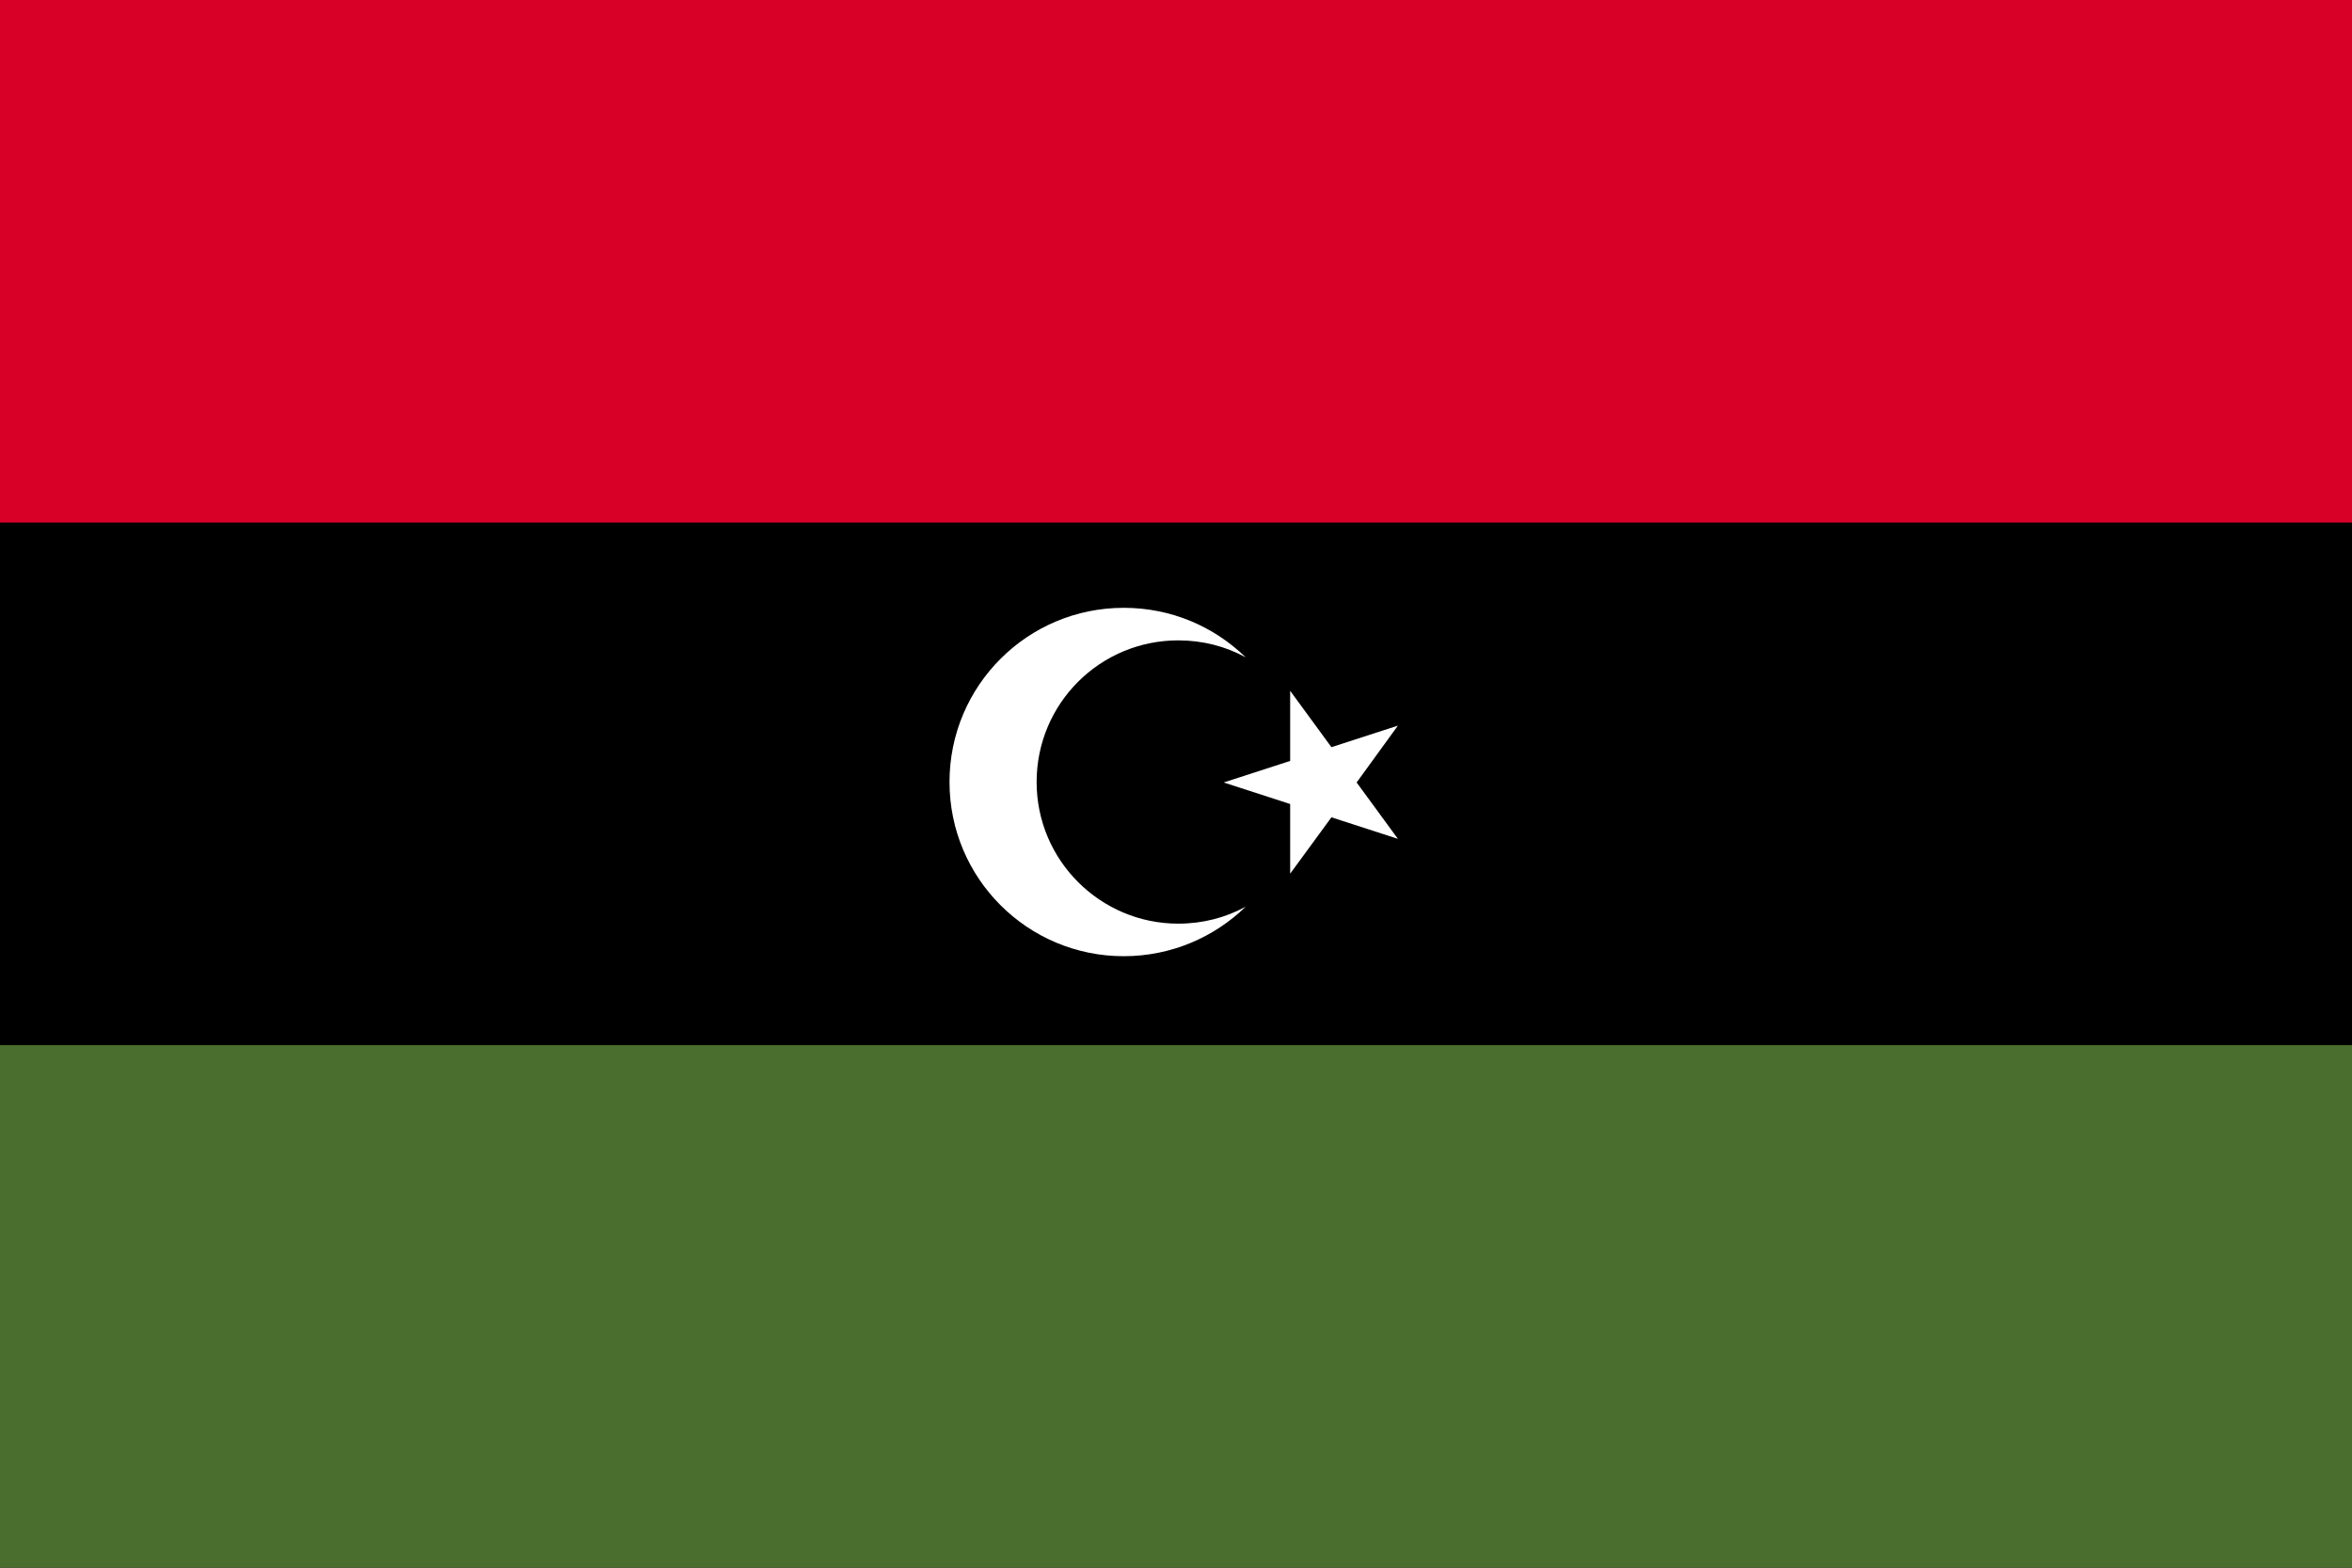
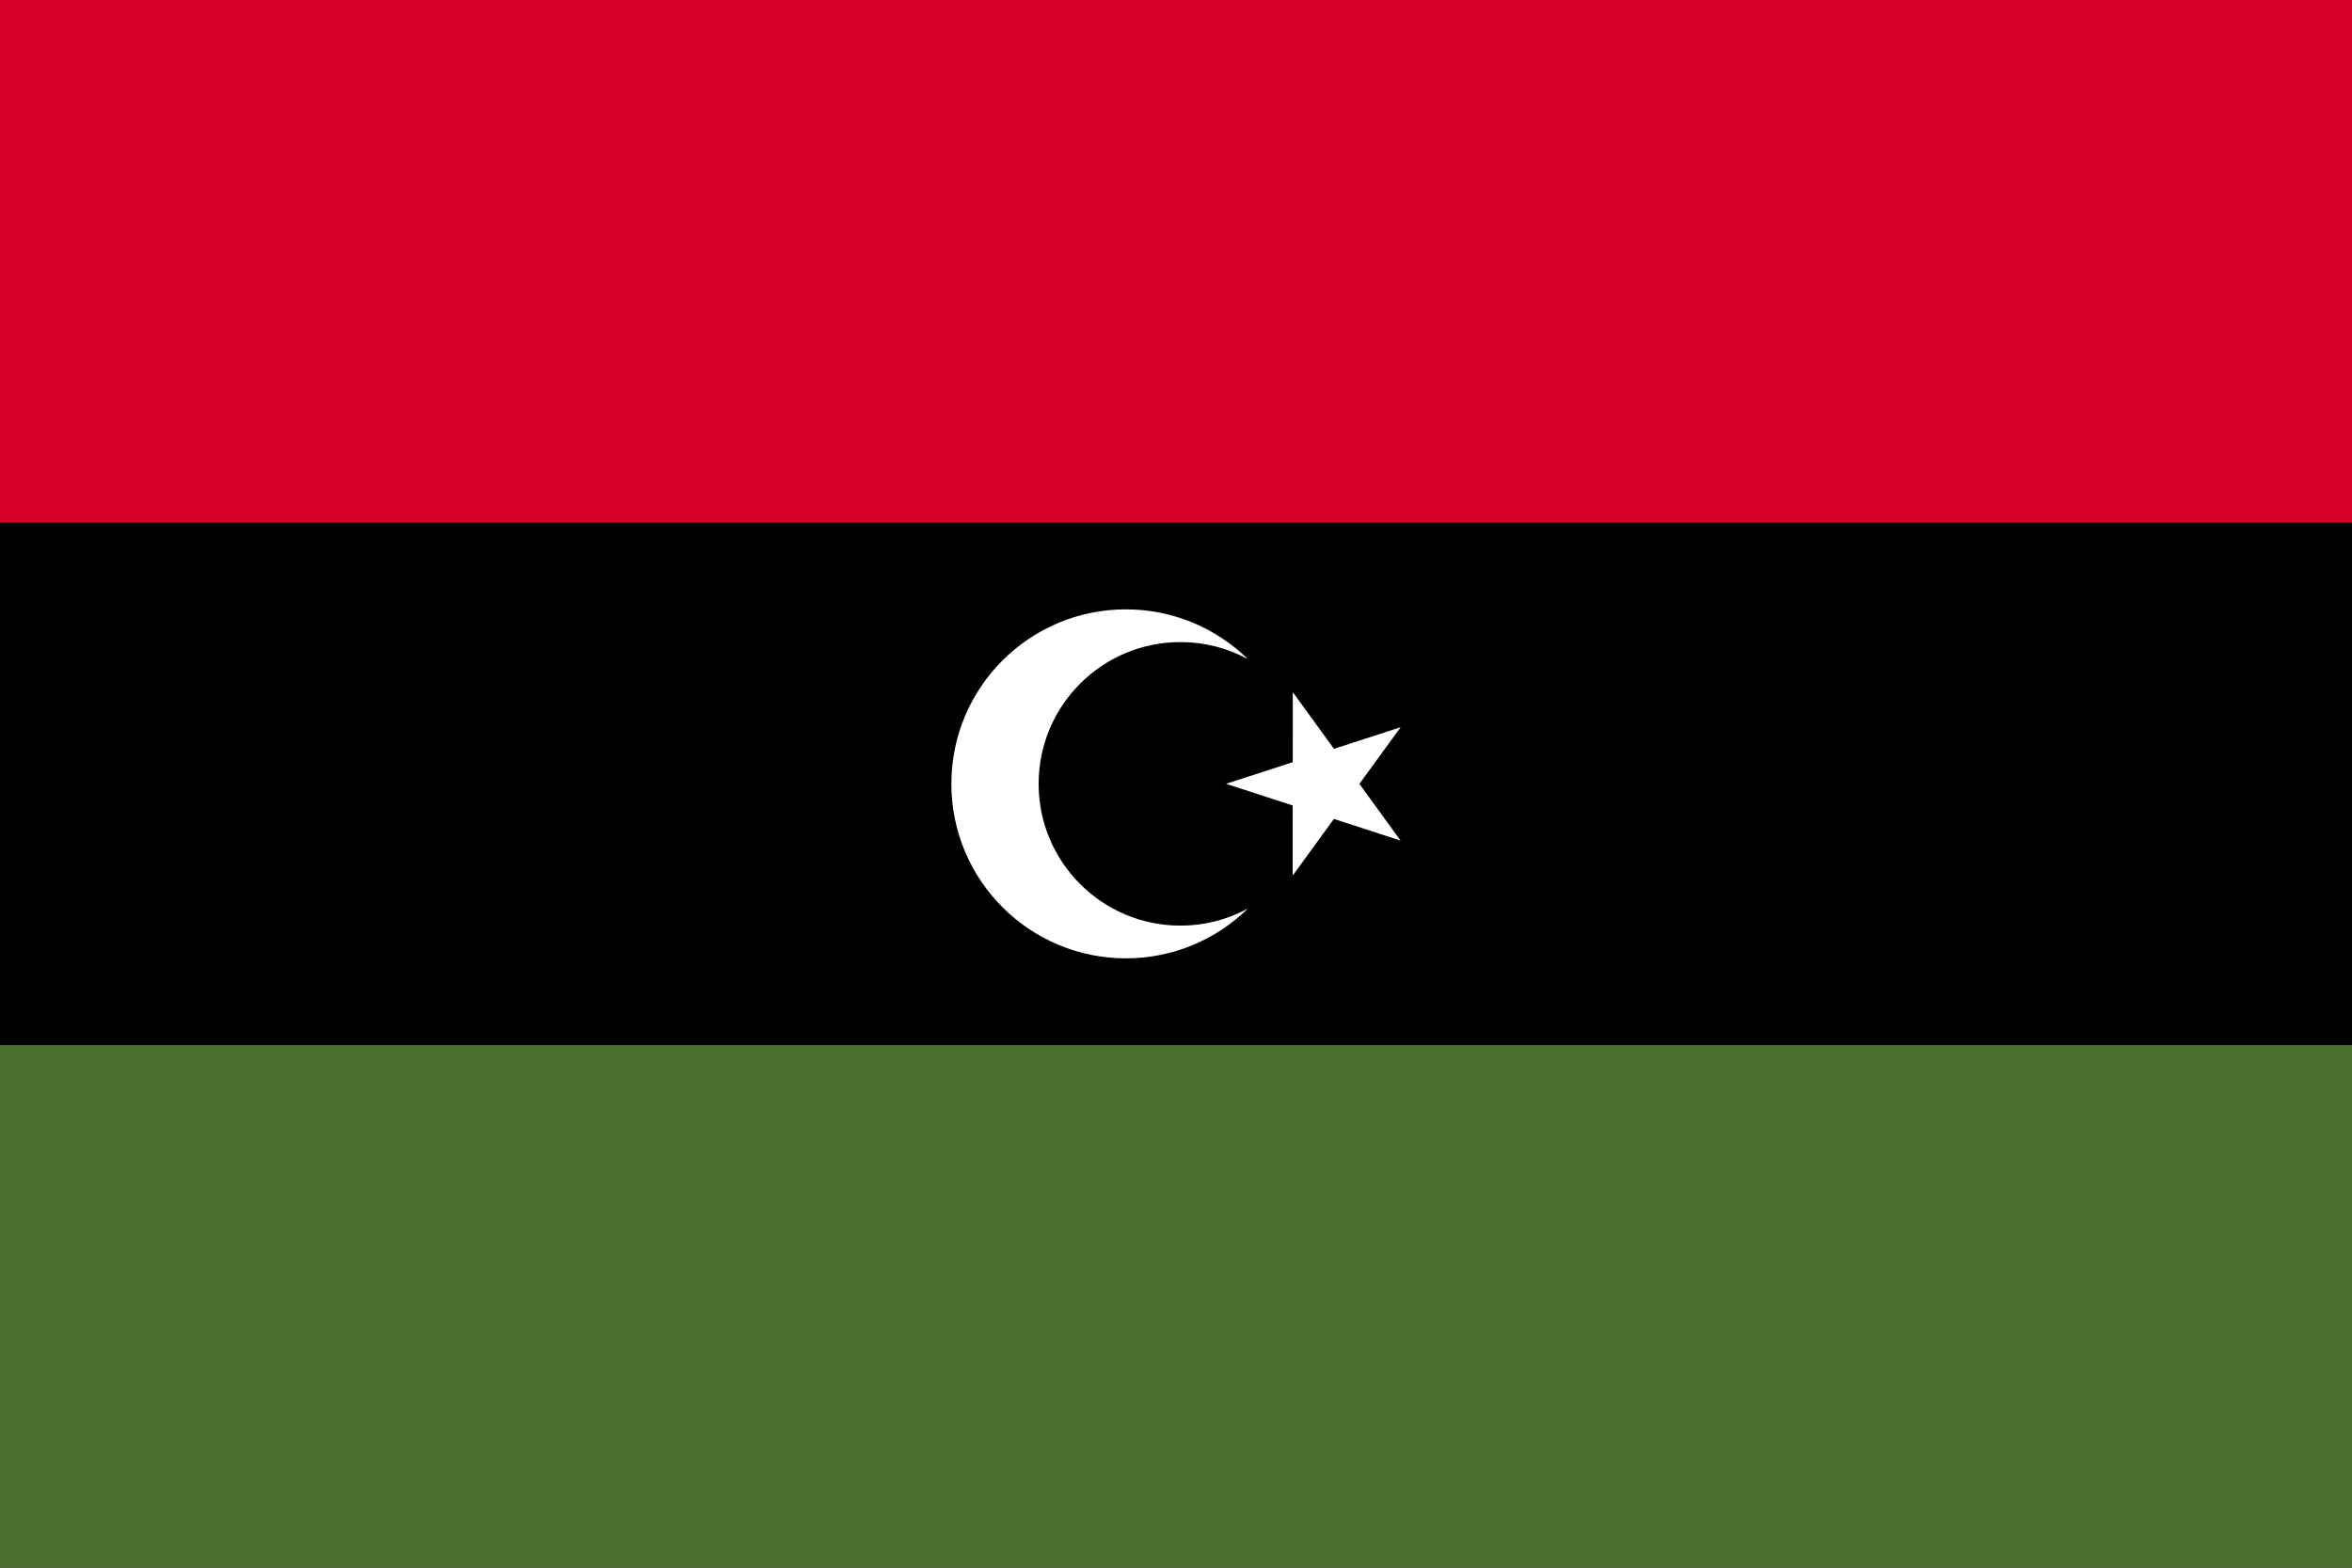
- <svg xmlns="http://www.w3.org/2000/svg" viewBox="0 0 513 342">
-   <path d="M0 0h513v342H0z" />
-   <path fill="#D80027" d="M0 0h513v114H0z" />
-   <path fill="#496E2D" d="M0 228h513v114H0z" />
+ <svg xmlns="http://www.w3.org/2000/svg" viewBox="0 85.333 512 341.333">
+   <path d="M0 85.337h512v341.326H0z" />
+   <path fill="#D80027" d="M0 85.337h512v113.775H0z" />
+   <path fill="#496E2D" d="M0 312.888h512v113.775H0z" />
  <g fill="#FFF">
-     <path d="m281.4 150.7 9 12.3 14.5-4.7-9 12.4 9 12.3-14.5-4.7-9 12.3v-15.2l-14.5-4.7 14.5-4.7z" />
-     <path d="M257 201.5c-17 0-30.9-13.8-30.9-30.9s13.8-30.9 30.9-30.9c5.3 0 10.3 1.3 14.7 3.7-6.9-6.7-16.2-10.8-26.6-10.8-21 0-38 17-38 38s17 38 38 38c10.3 0 19.7-4.1 26.6-10.8-4.4 2.4-9.4 3.7-14.7 3.7z" />
+     <path d="m281.424 236.026 8.962 12.35 14.513-4.706-8.975 12.339 8.961 12.349-14.509-4.724-8.976 12.34.01-15.258-14.51-4.725 14.514-4.706z" />
+     <path d="M256.965 286.868c-17.048 0-30.868-13.821-30.868-30.868s13.821-30.868 30.868-30.868a30.742 30.742 0 0 1 14.684 3.71c-6.851-6.698-16.218-10.833-26.556-10.833-20.982 0-37.992 17.01-37.992 37.992s17.01 37.992 37.992 37.992c10.338 0 19.706-4.135 26.556-10.833a30.738 30.738 0 0 1-14.684 3.708z" />
  </g>
</svg>
